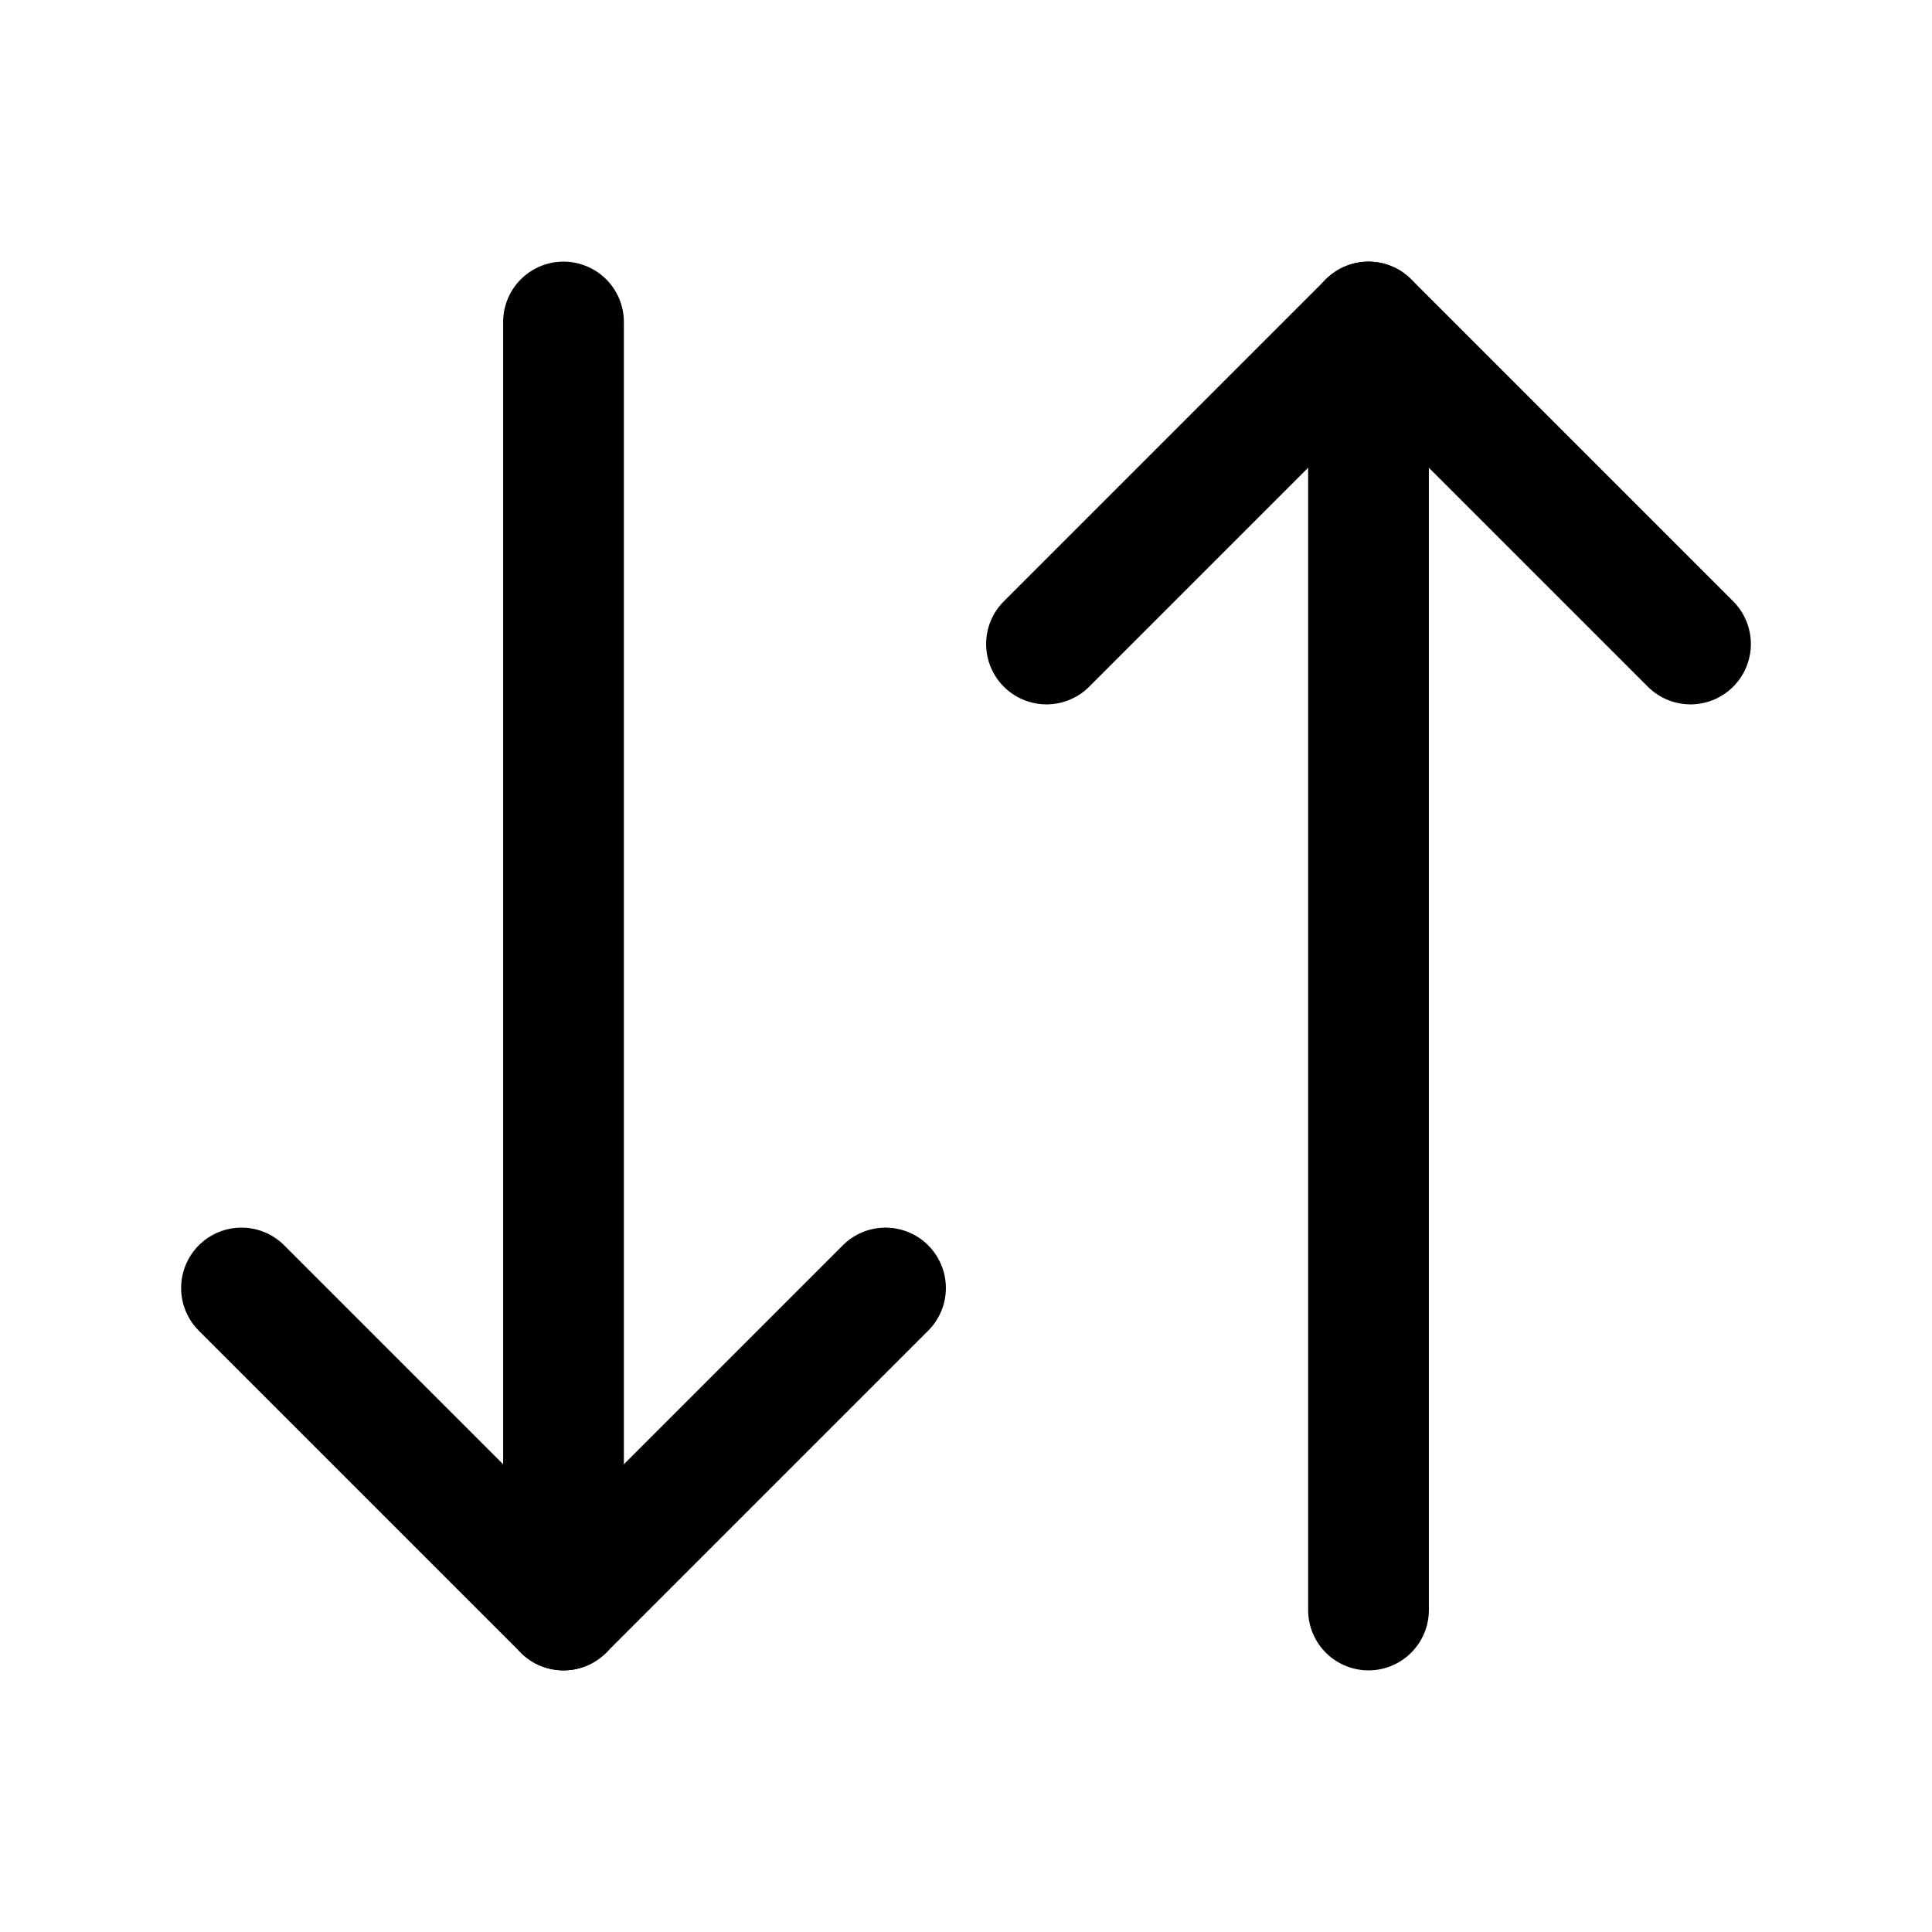
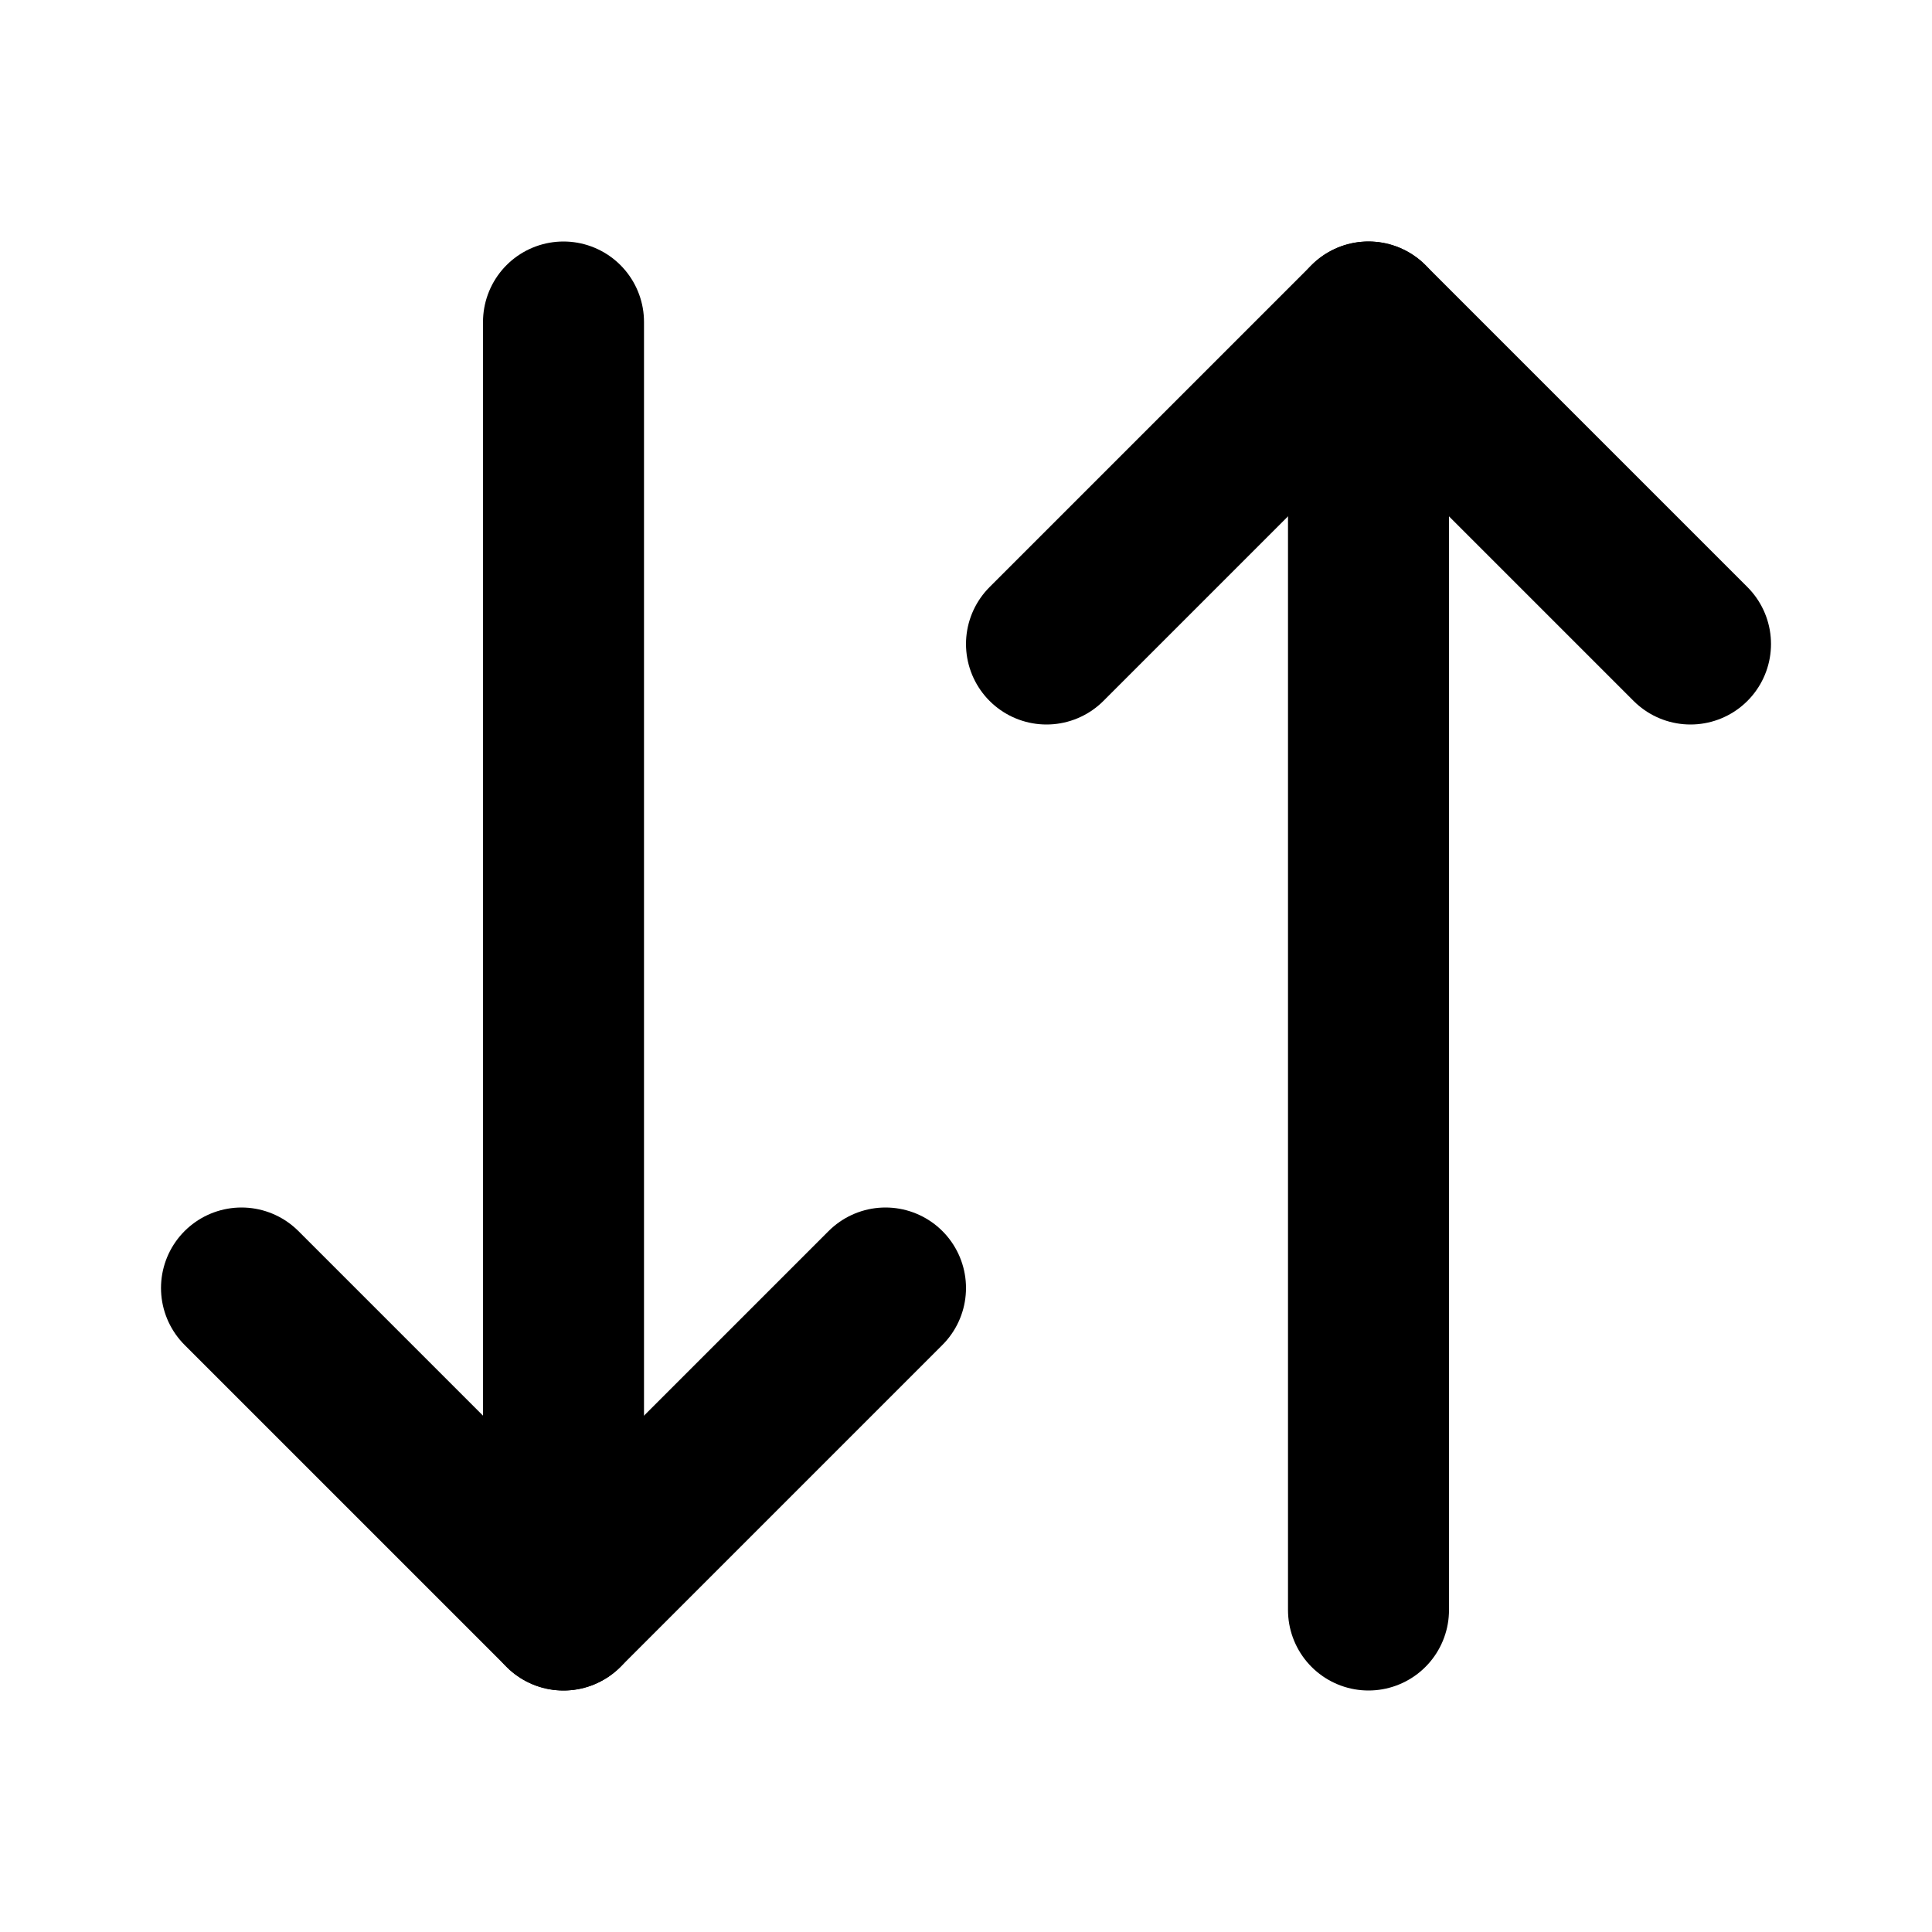
- <svg xmlns="http://www.w3.org/2000/svg" width="48" height="48" viewBox="0 0 24 24" fill="none" stroke="currentColor" stroke-width="1.5" stroke-linecap="round" stroke-linejoin="round" class="lucide lucide-arrow-down-up-icon lucide-arrow-down-up">
+ <svg xmlns="http://www.w3.org/2000/svg" width="24" height="24" viewBox="0 0 24 24" fill="none" stroke="currentColor" stroke-width="2" stroke-linecap="round" stroke-linejoin="round" class="lucide lucide-arrow-down-up preview-icon">
  <path d="m3 16 4 4 4-4" />
  <path d="M7 20V4" />
  <path d="m21 8-4-4-4 4" />
  <path d="M17 4v16" />
</svg>
